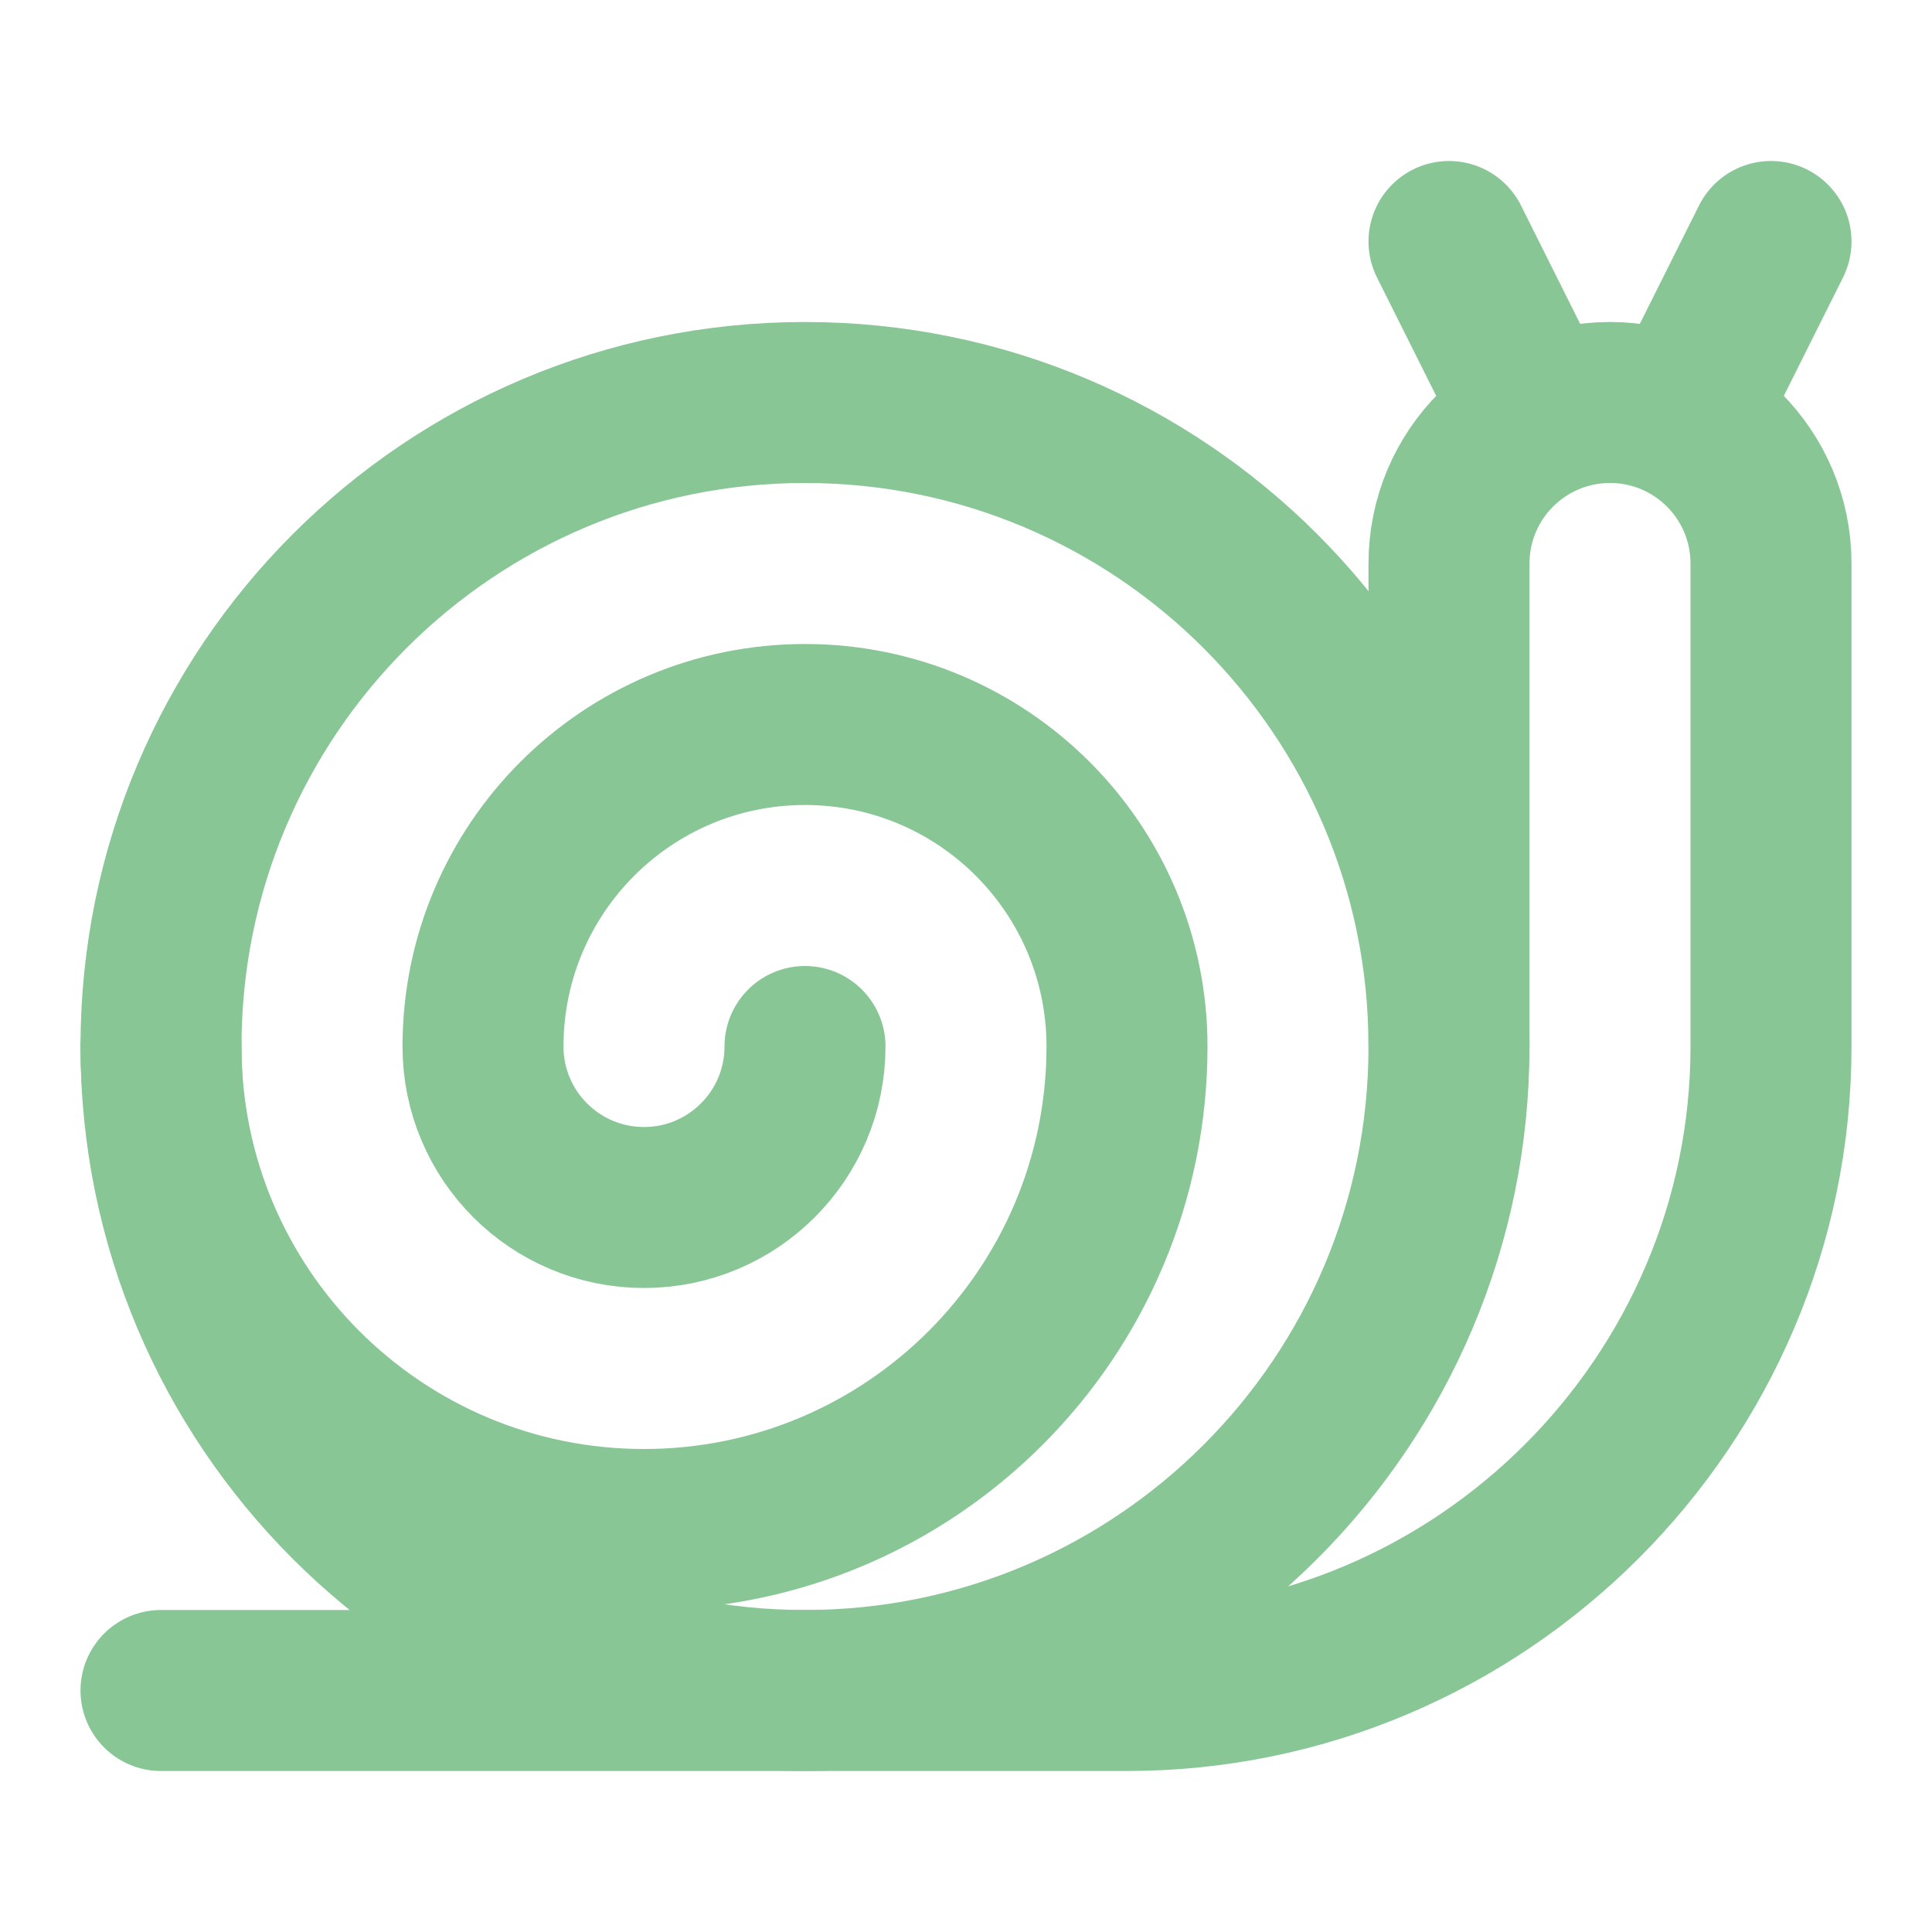
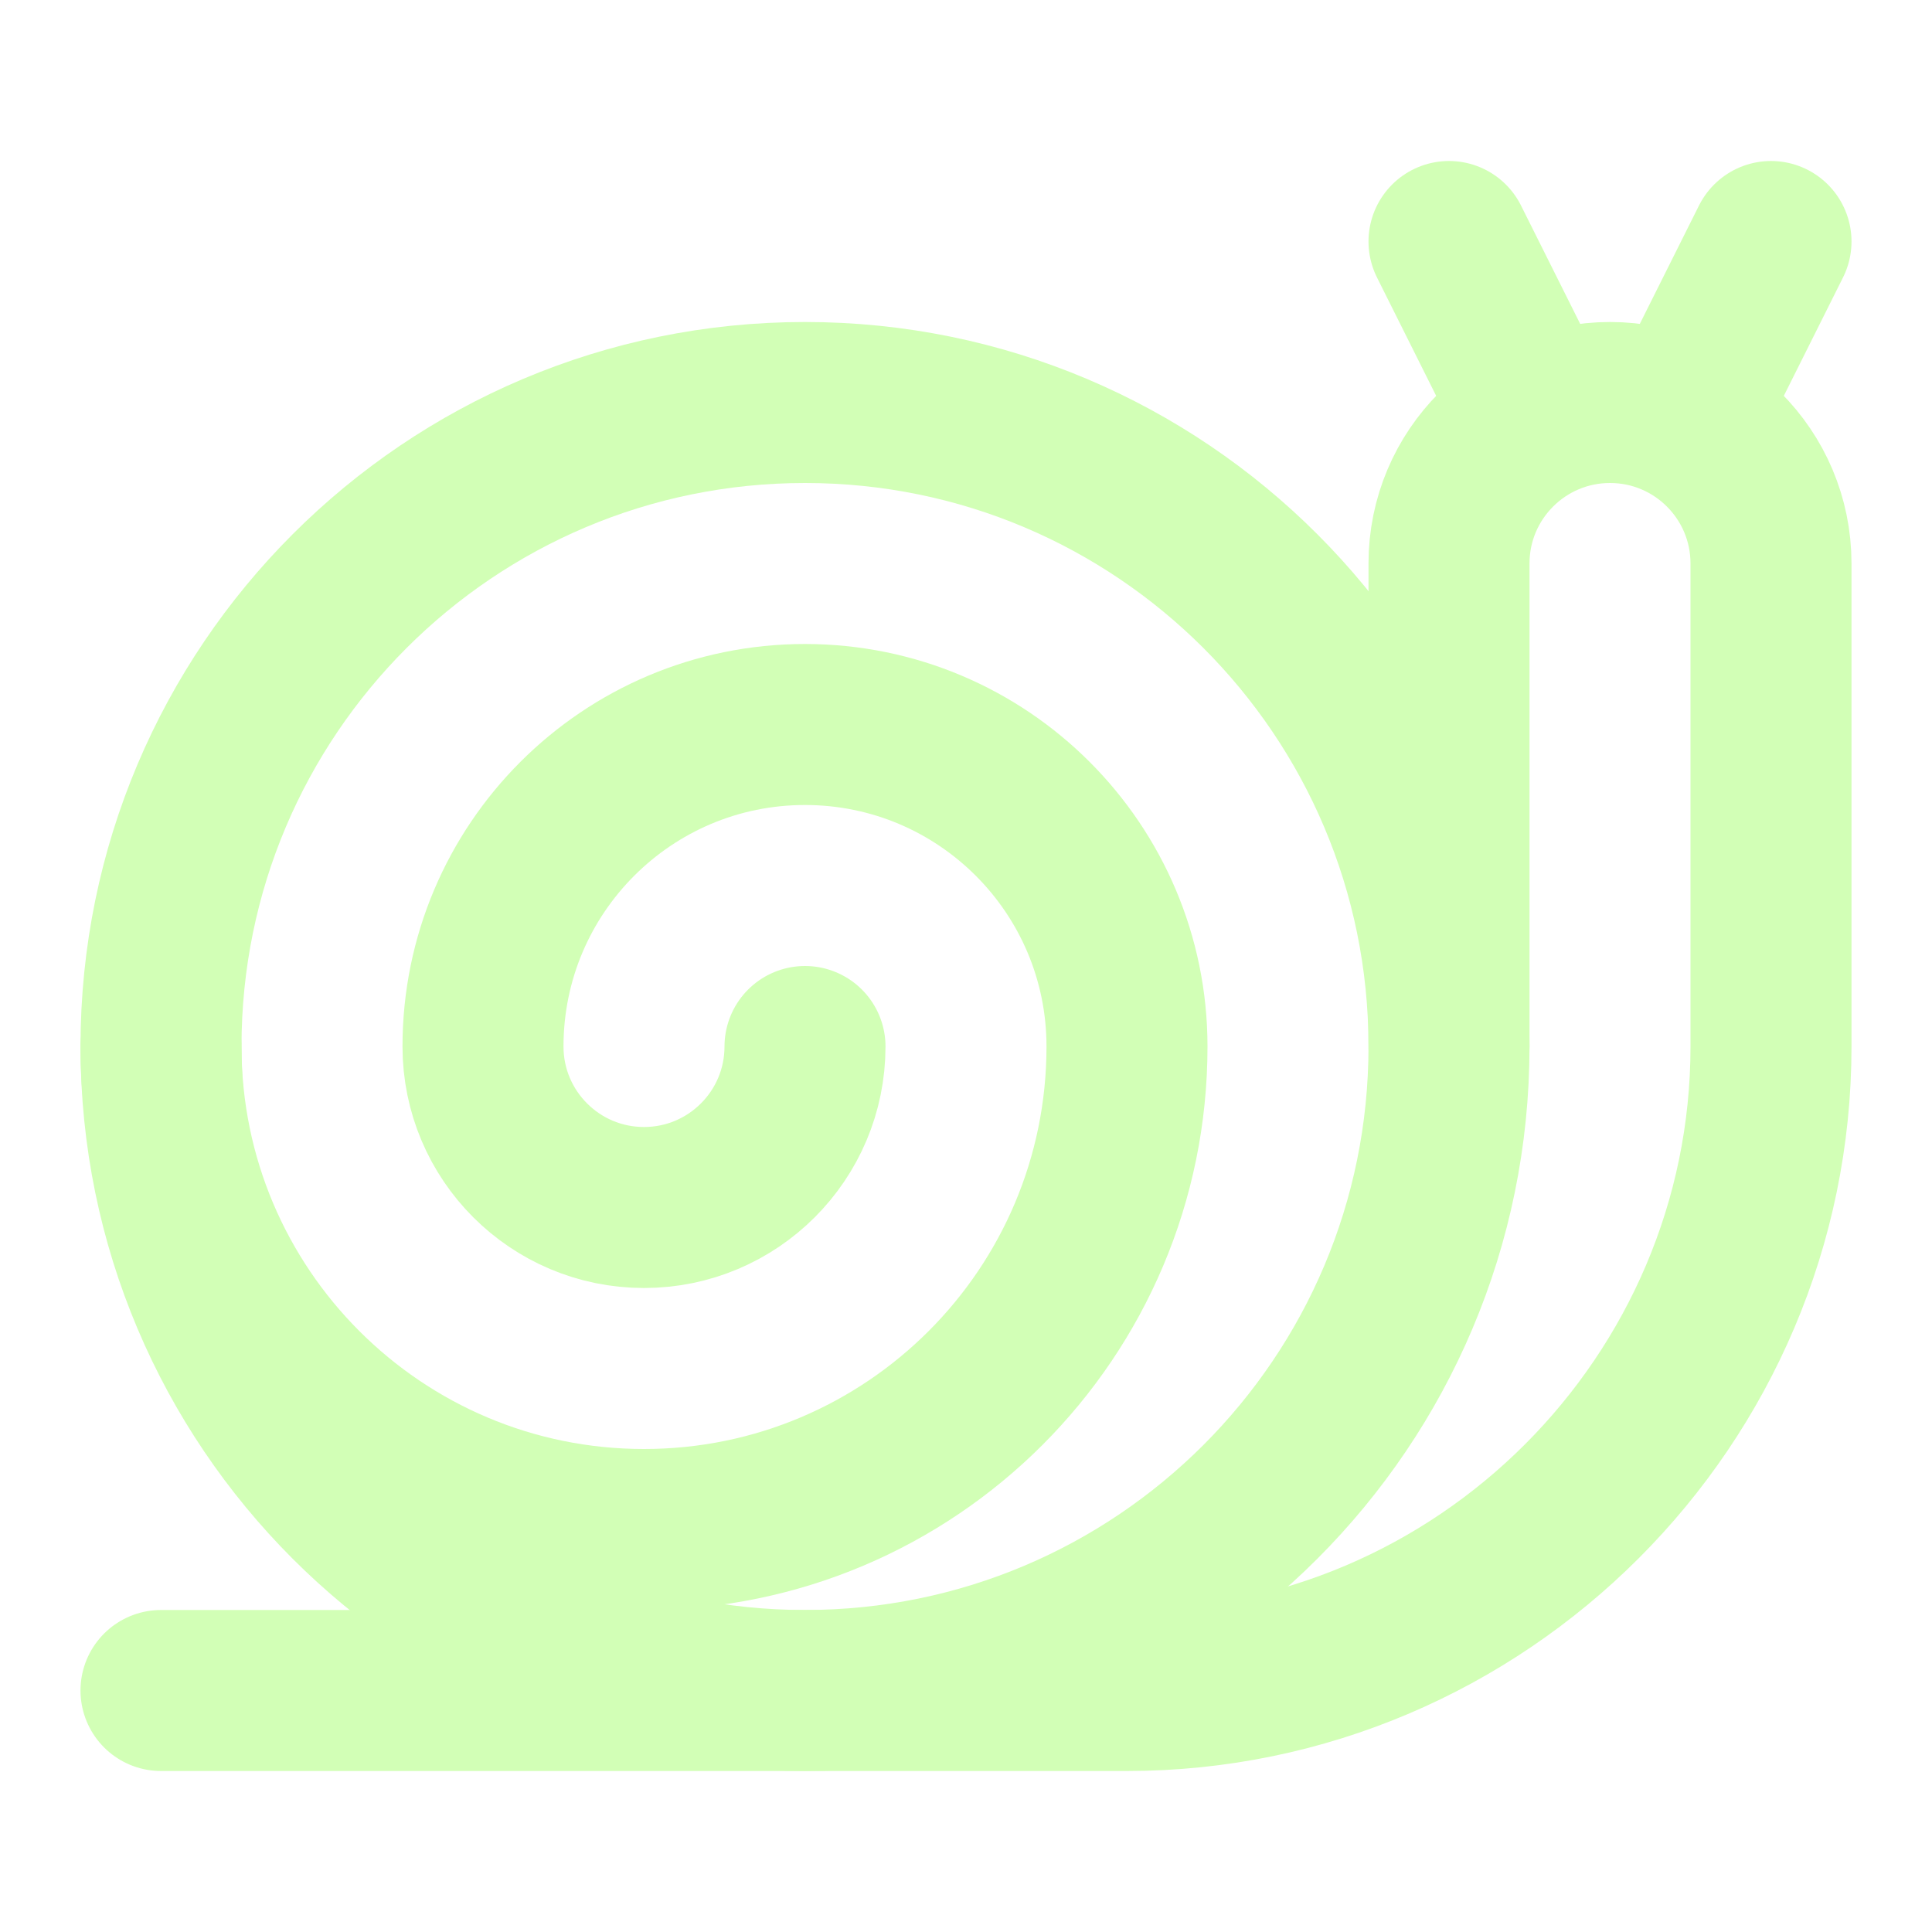
- <svg xmlns="http://www.w3.org/2000/svg" width="24" height="24" viewBox="0 0 24 24" fill="none" stroke="#88c696" stroke-width="2" stroke-linecap="round" stroke-linejoin="round" class="lucide lucide-snail-icon lucide-snail">
+ <svg xmlns="http://www.w3.org/2000/svg" width="24" height="24" viewBox="0 0 24 24" fill="none" stroke="#d2ffb6" stroke-width="2" stroke-linecap="round" stroke-linejoin="round" class="lucide lucide-snail-icon lucide-snail">
  <path d="M2 13a6 6 0 1 0 12 0 4 4 0 1 0-8 0 2 2 0 0 0 4 0" />
  <circle cx="10" cy="13" r="8" />
  <path d="M2 21h12c4.4 0 8-3.6 8-8V7a2 2 0 1 0-4 0v6" />
  <path d="M18 3 19.1 5.2" />
  <path d="M22 3 20.9 5.2" />
</svg>
